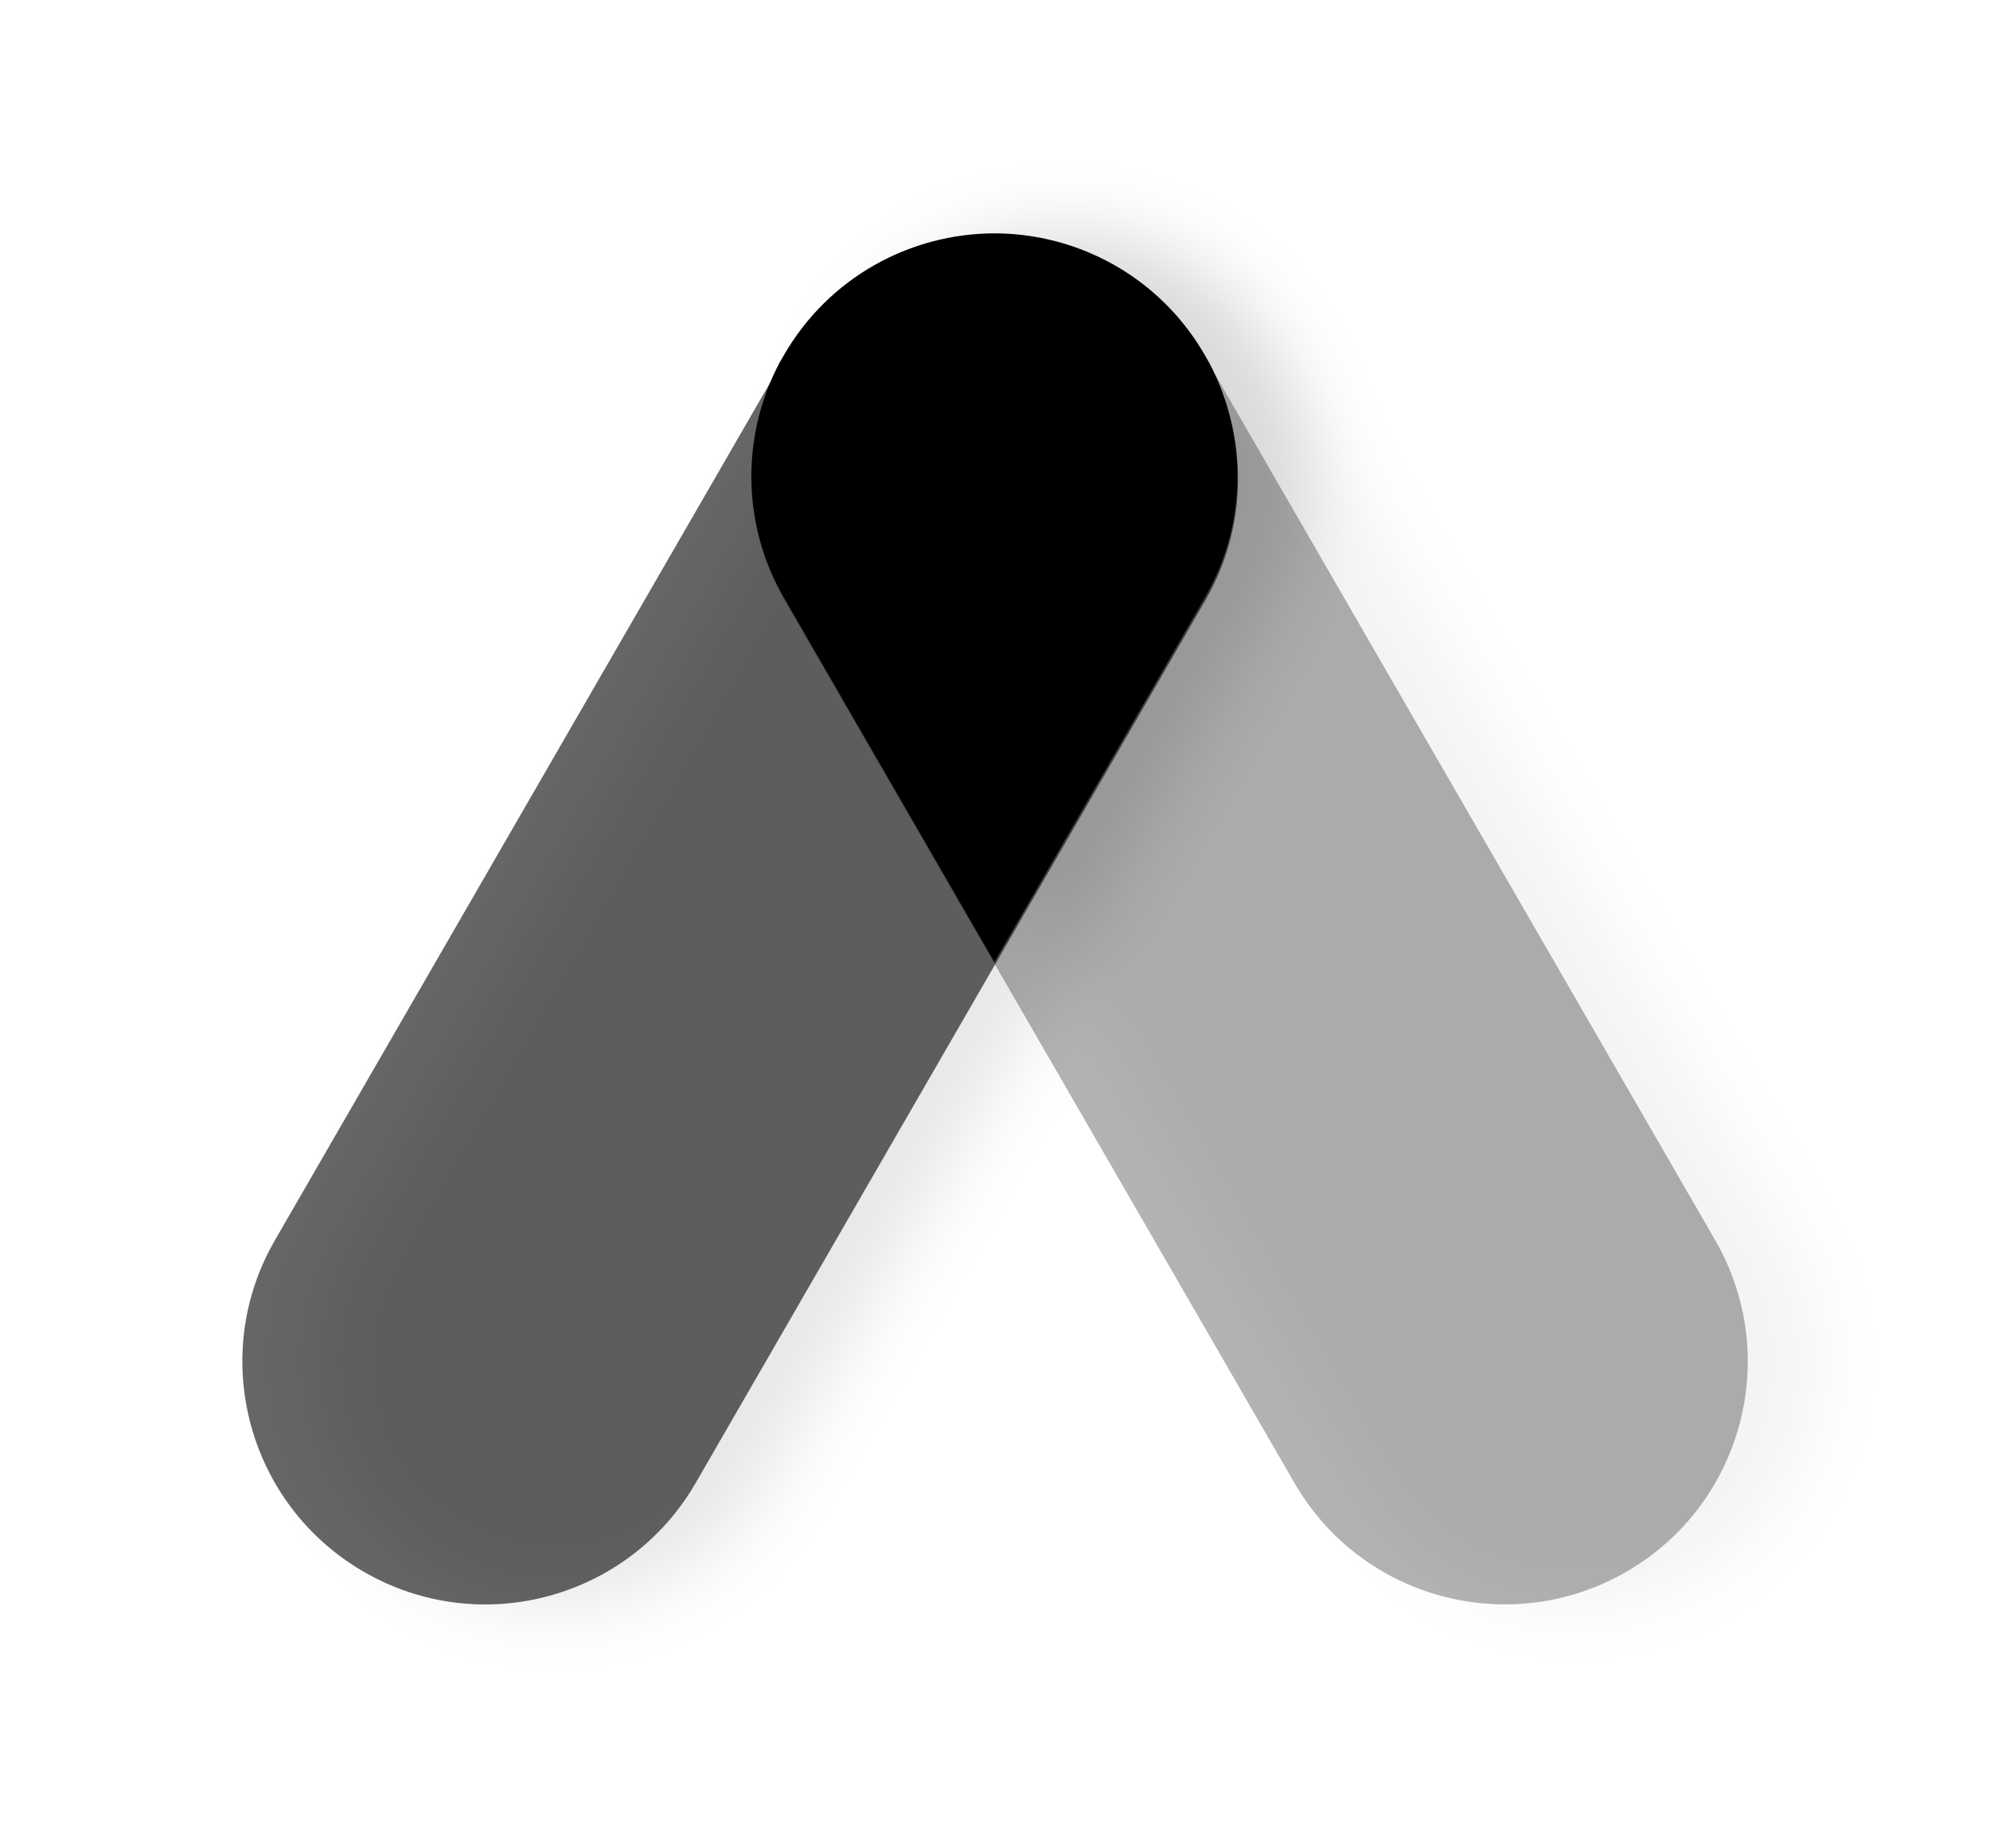
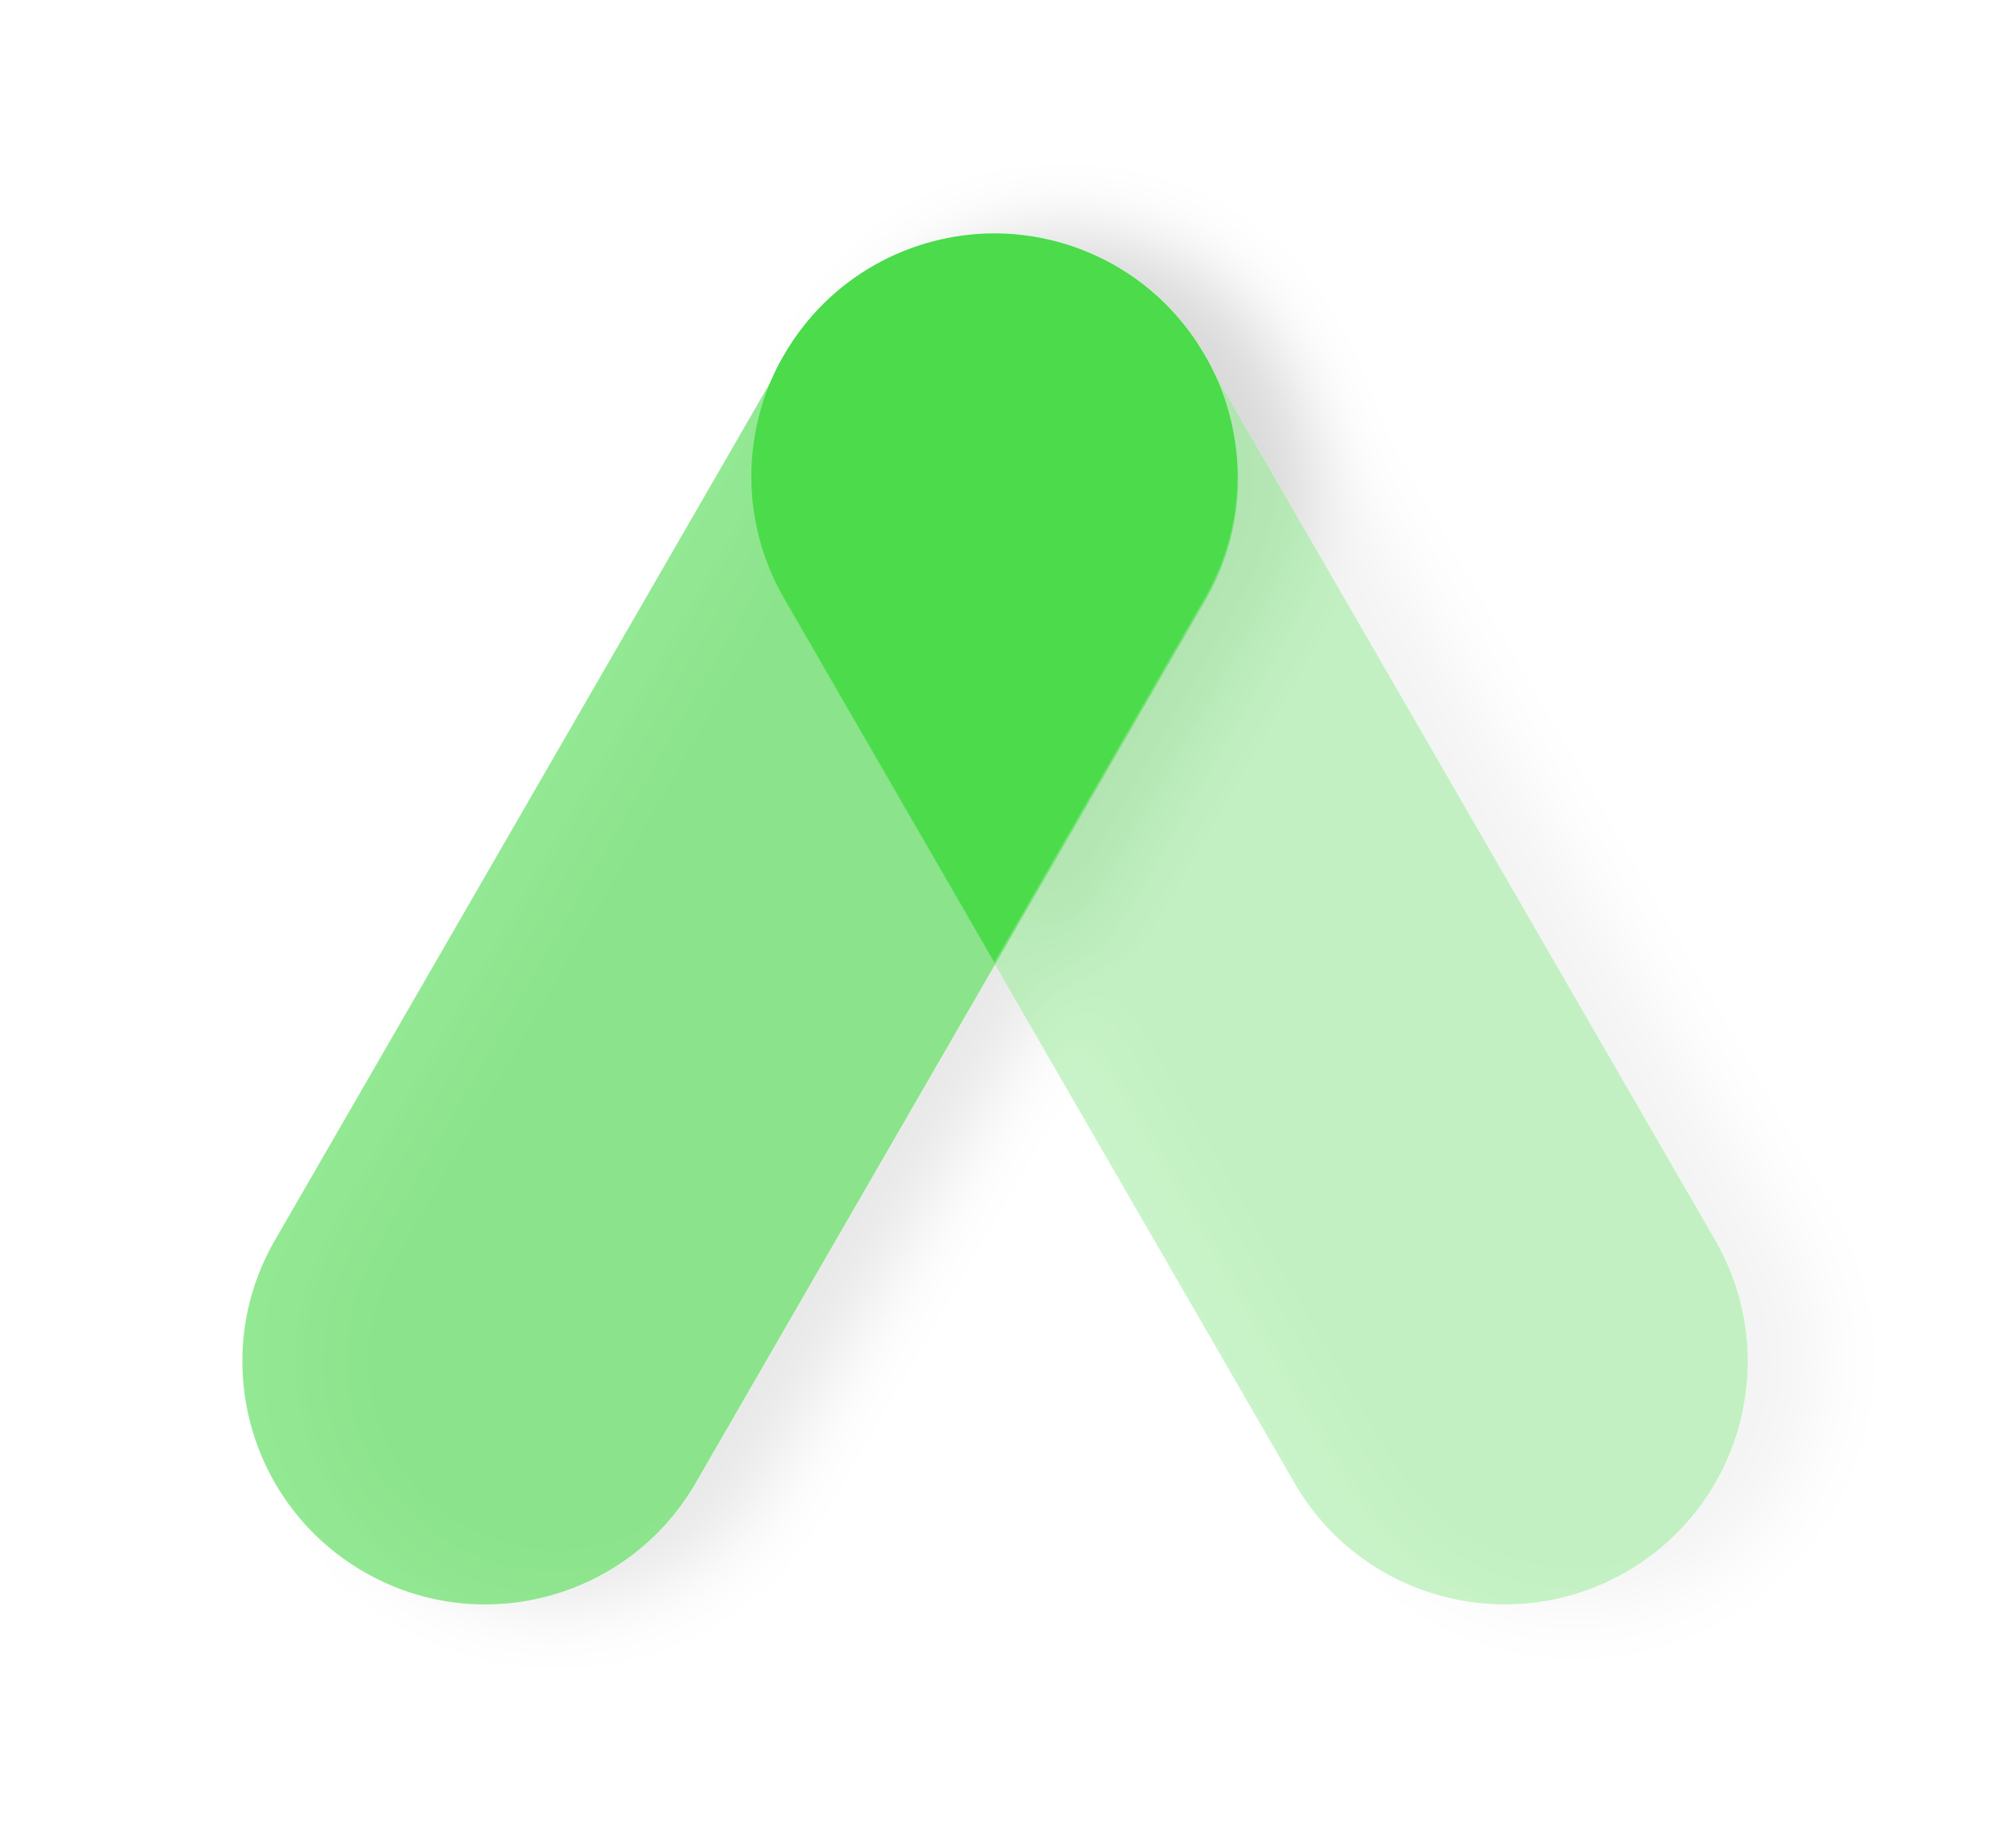
<svg xmlns="http://www.w3.org/2000/svg" viewBox="0 0 56 52">
  <defs>
    <filter id="afsdsc70ca" width="120%" height="120%" x="-10%" y="-10%" filterUnits="objectBoundingBox">
      <feOffset dx="2" in="SourceAlpha" result="shadowOffsetOuter1" />
      <feGaussianBlur in="shadowOffsetOuter1" result="shadowBlurOuter1" stdDeviation="1" />
      <feColorMatrix in="shadowBlurOuter1" result="shadowMatrixOuter1" values="0 0 0 0 0 0 0 0 0 0 0 0 0 0 0 0 0 0 0.15 0" />
      <feMerge>
        <feMergeNode in="shadowMatrixOuter1" />
        <feMergeNode in="SourceGraphic" />
      </feMerge>
    </filter>
  </defs>
  <g fill="none" fill-rule="evenodd">
-     <g fill="#000" fill-rule="nonzero">
+     <g fill="#4BDB4B" fill-rule="nonzero">
      <g filter="url(#afsdsc70ca)" transform="translate(-1253 -338) translate(1241 324)">
        <g>
          <path d="M41.702 28.345c1.882 3.273.752 7.453-2.521 9.331-3.273 1.879-7.454.753-9.332-2.52L15.5 10.31c-1.882-3.273-.752-7.454 2.521-9.332C21.294-.903 25.475.227 27.353 3.5l14.349 24.845z" opacity=".3" transform="translate(18.571 20.571)" />
          <path d="M13.013 35.155c-1.883 3.274-6.06 4.404-9.332 2.521-3.273-1.882-4.404-6.063-2.521-9.331L15.504 3.5C17.387.227 21.567-.903 24.836.979c3.273 1.882 4.403 6.059 2.521 9.332L13.013 35.155z" opacity=".6" transform="translate(18.571 20.571)" />
          <path d="M21.42-.003l.193.003c.845.026 1.677.208 2.454.535l-.02-.01c.065.027.13.056.193.085l-.173-.075.222.099L24.24.61c.072.032.143.066.213.102L24.29.634c.07.032.14.066.21.102l-.046-.024c.065.032.129.065.192.099L24.5.736c.086.043.171.088.255.135.126.07.249.145.37.223.885.572 1.65 1.358 2.211 2.334l.122.213c1.057 2.004 1.095 4.489-.118 6.598l-5.928 10.267-5.929-10.267c-1.216-2.114-1.175-4.607-.111-6.613l.115-.198c1.265-2.199 3.567-3.43 5.933-3.431z" transform="translate(18.571 20.571)" />
        </g>
      </g>
    </g>
  </g>
</svg>
